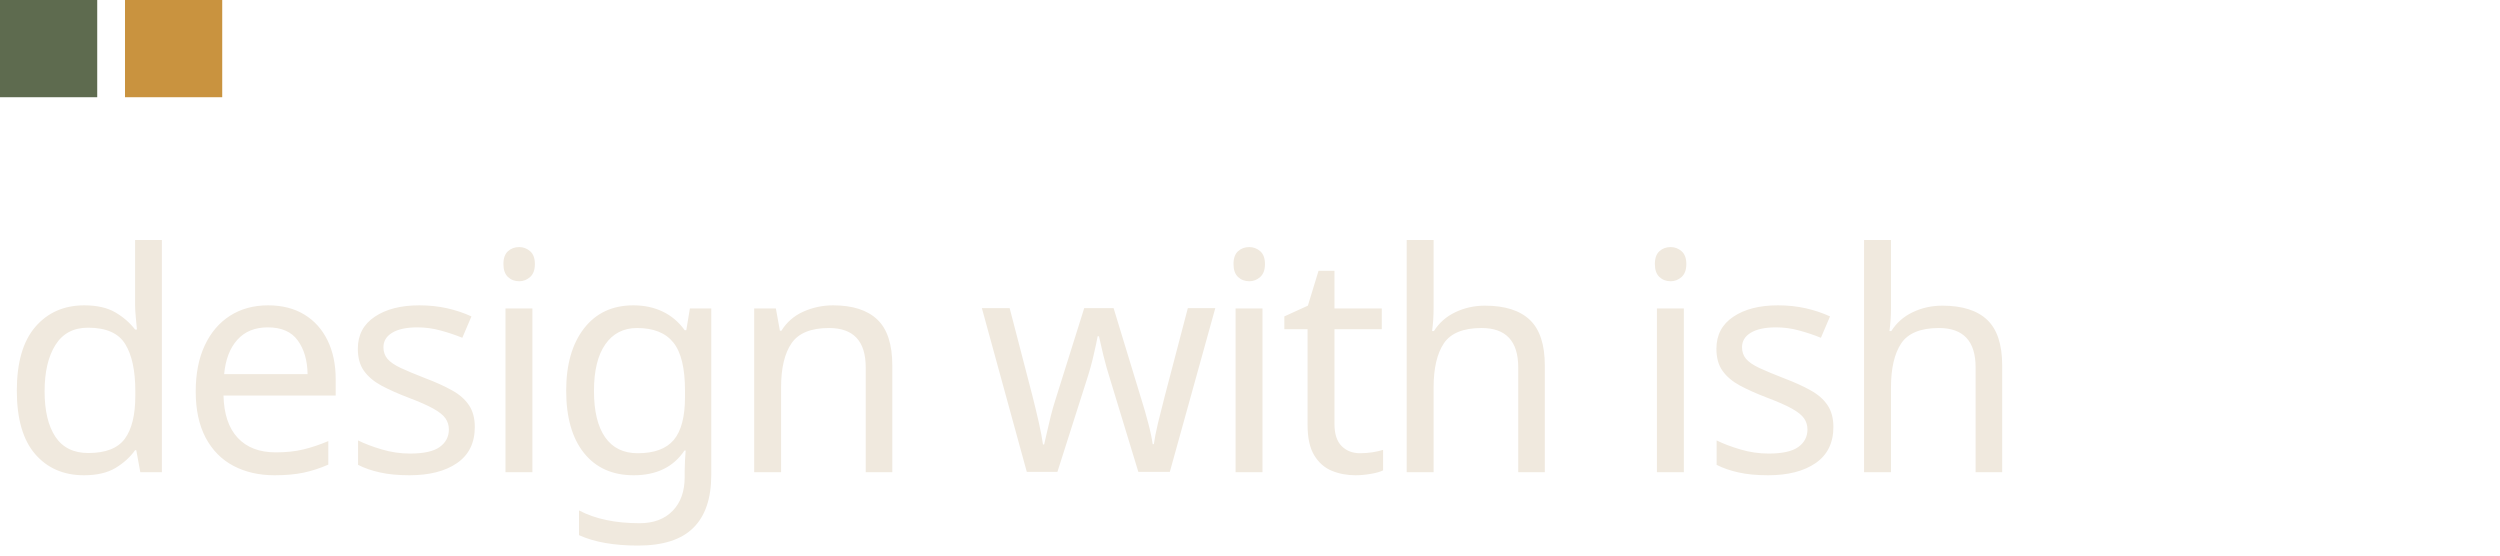
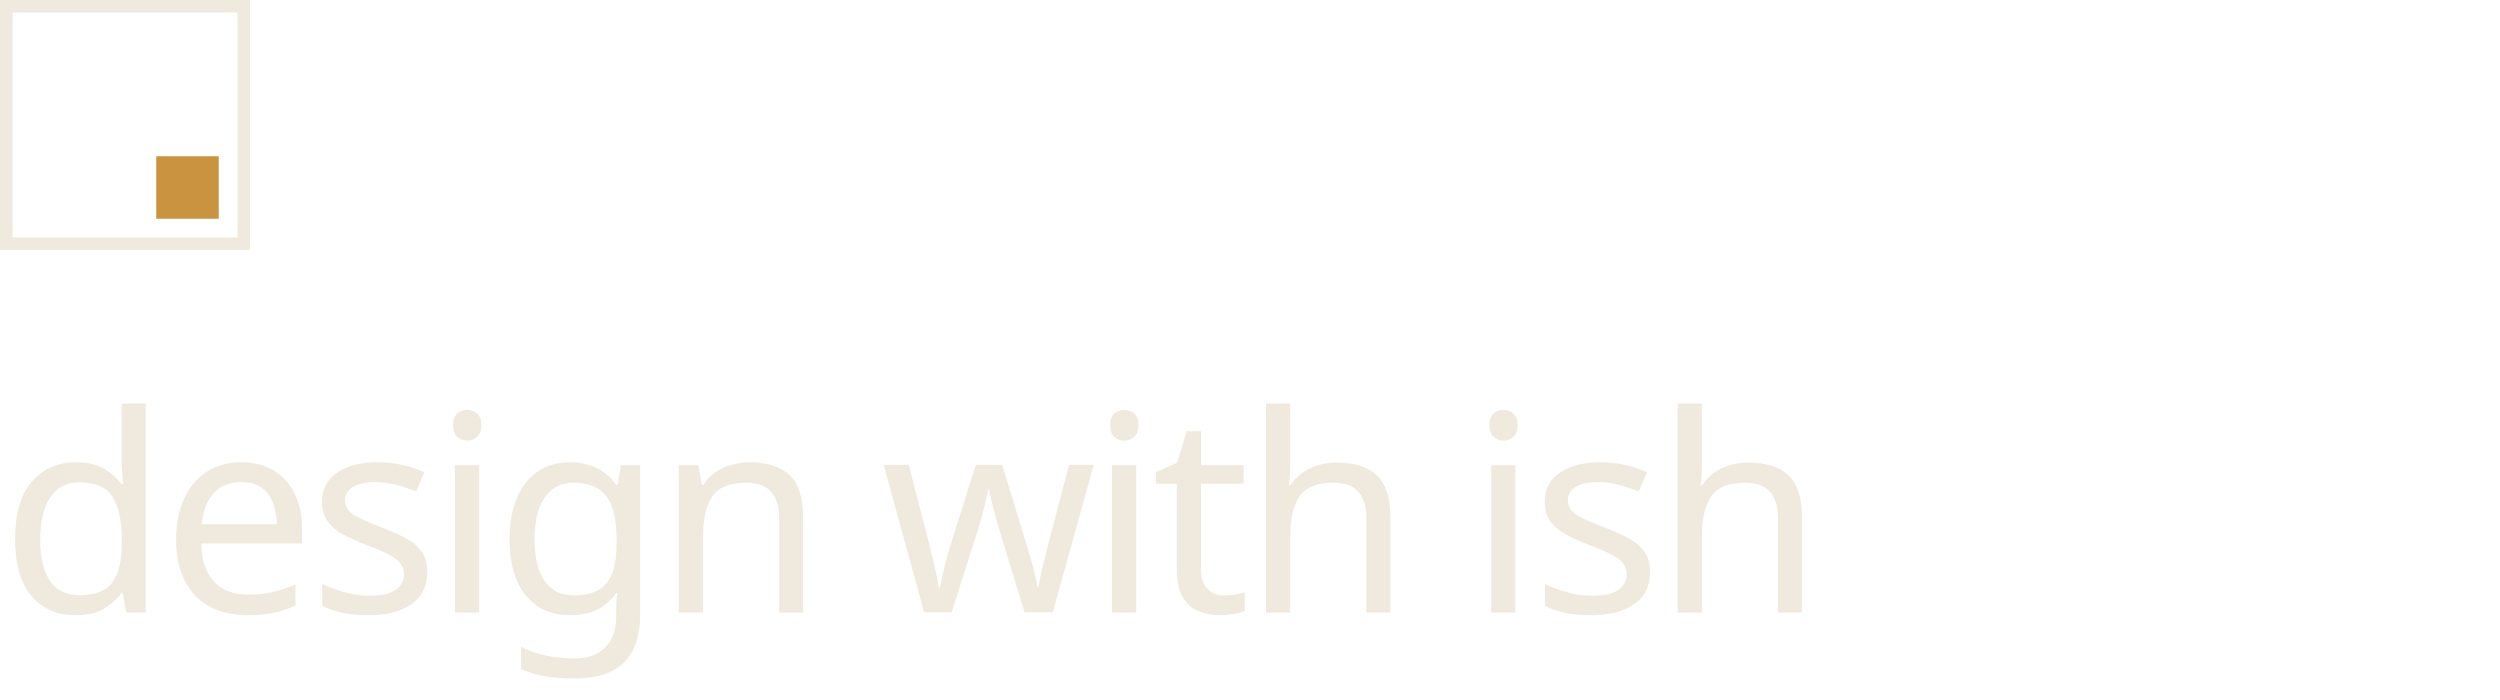
- <svg xmlns="http://www.w3.org/2000/svg" width="360" height="80" viewBox="0 0 360 80" role="img" aria-label="design with ish">
-   <rect width="14" height="14" fill="#5E6B4F" />
-   <rect x="18" width="14" height="14" fill="#C9933F" />
-   <text x="0" y="68" font-family="Archivo, system-ui, sans-serif" font-weight="500" font-size="44" letter-spacing="-1.3" fill="#F0E9DE">design with ish</text>
+ <svg xmlns="http://www.w3.org/2000/svg" width="400" height="112" viewBox="0 0 400 112" role="img" aria-label="design with ish">
+   <rect x="1" y="1" width="38" height="38" fill="none" stroke="#F0E9DE" stroke-width="2" />
+   <rect x="25" y="25" width="10" height="10" fill="#C9933F" />
+   <text x="0" y="98" font-family="Archivo, system-ui, sans-serif" font-weight="500" font-size="44" letter-spacing="-1.3" fill="#F0E9DE">design with ish</text>
</svg>
